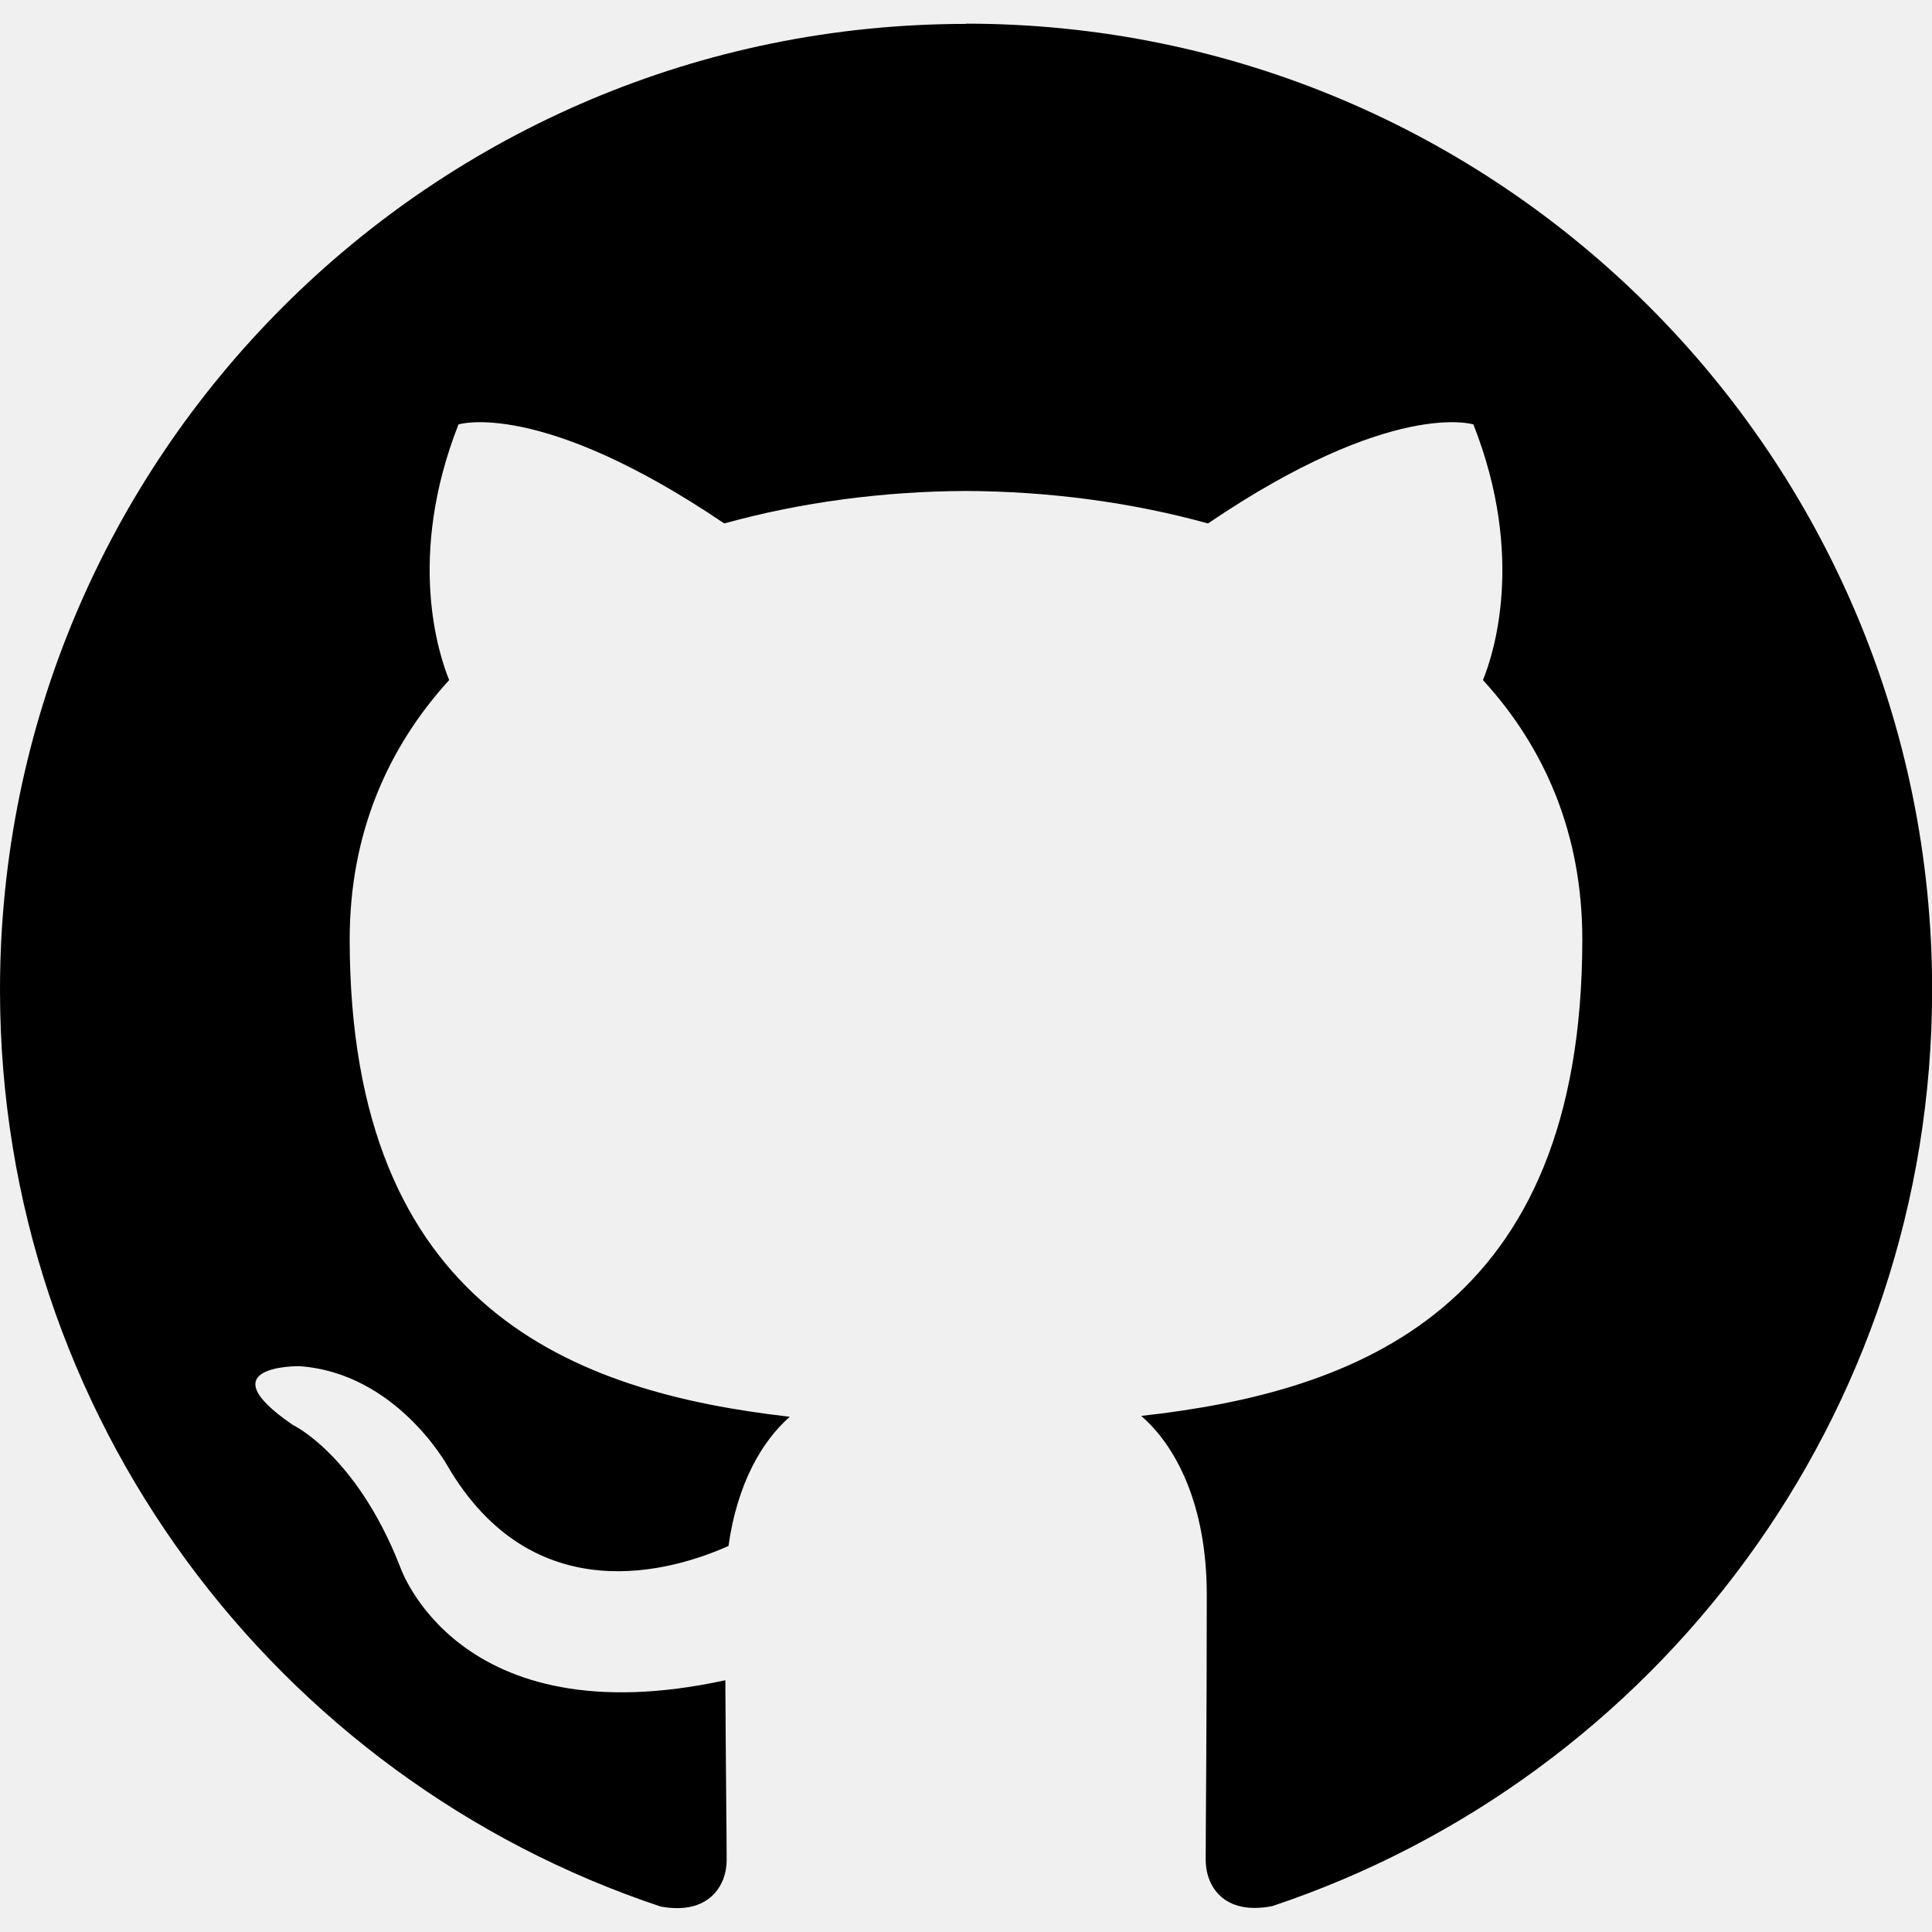
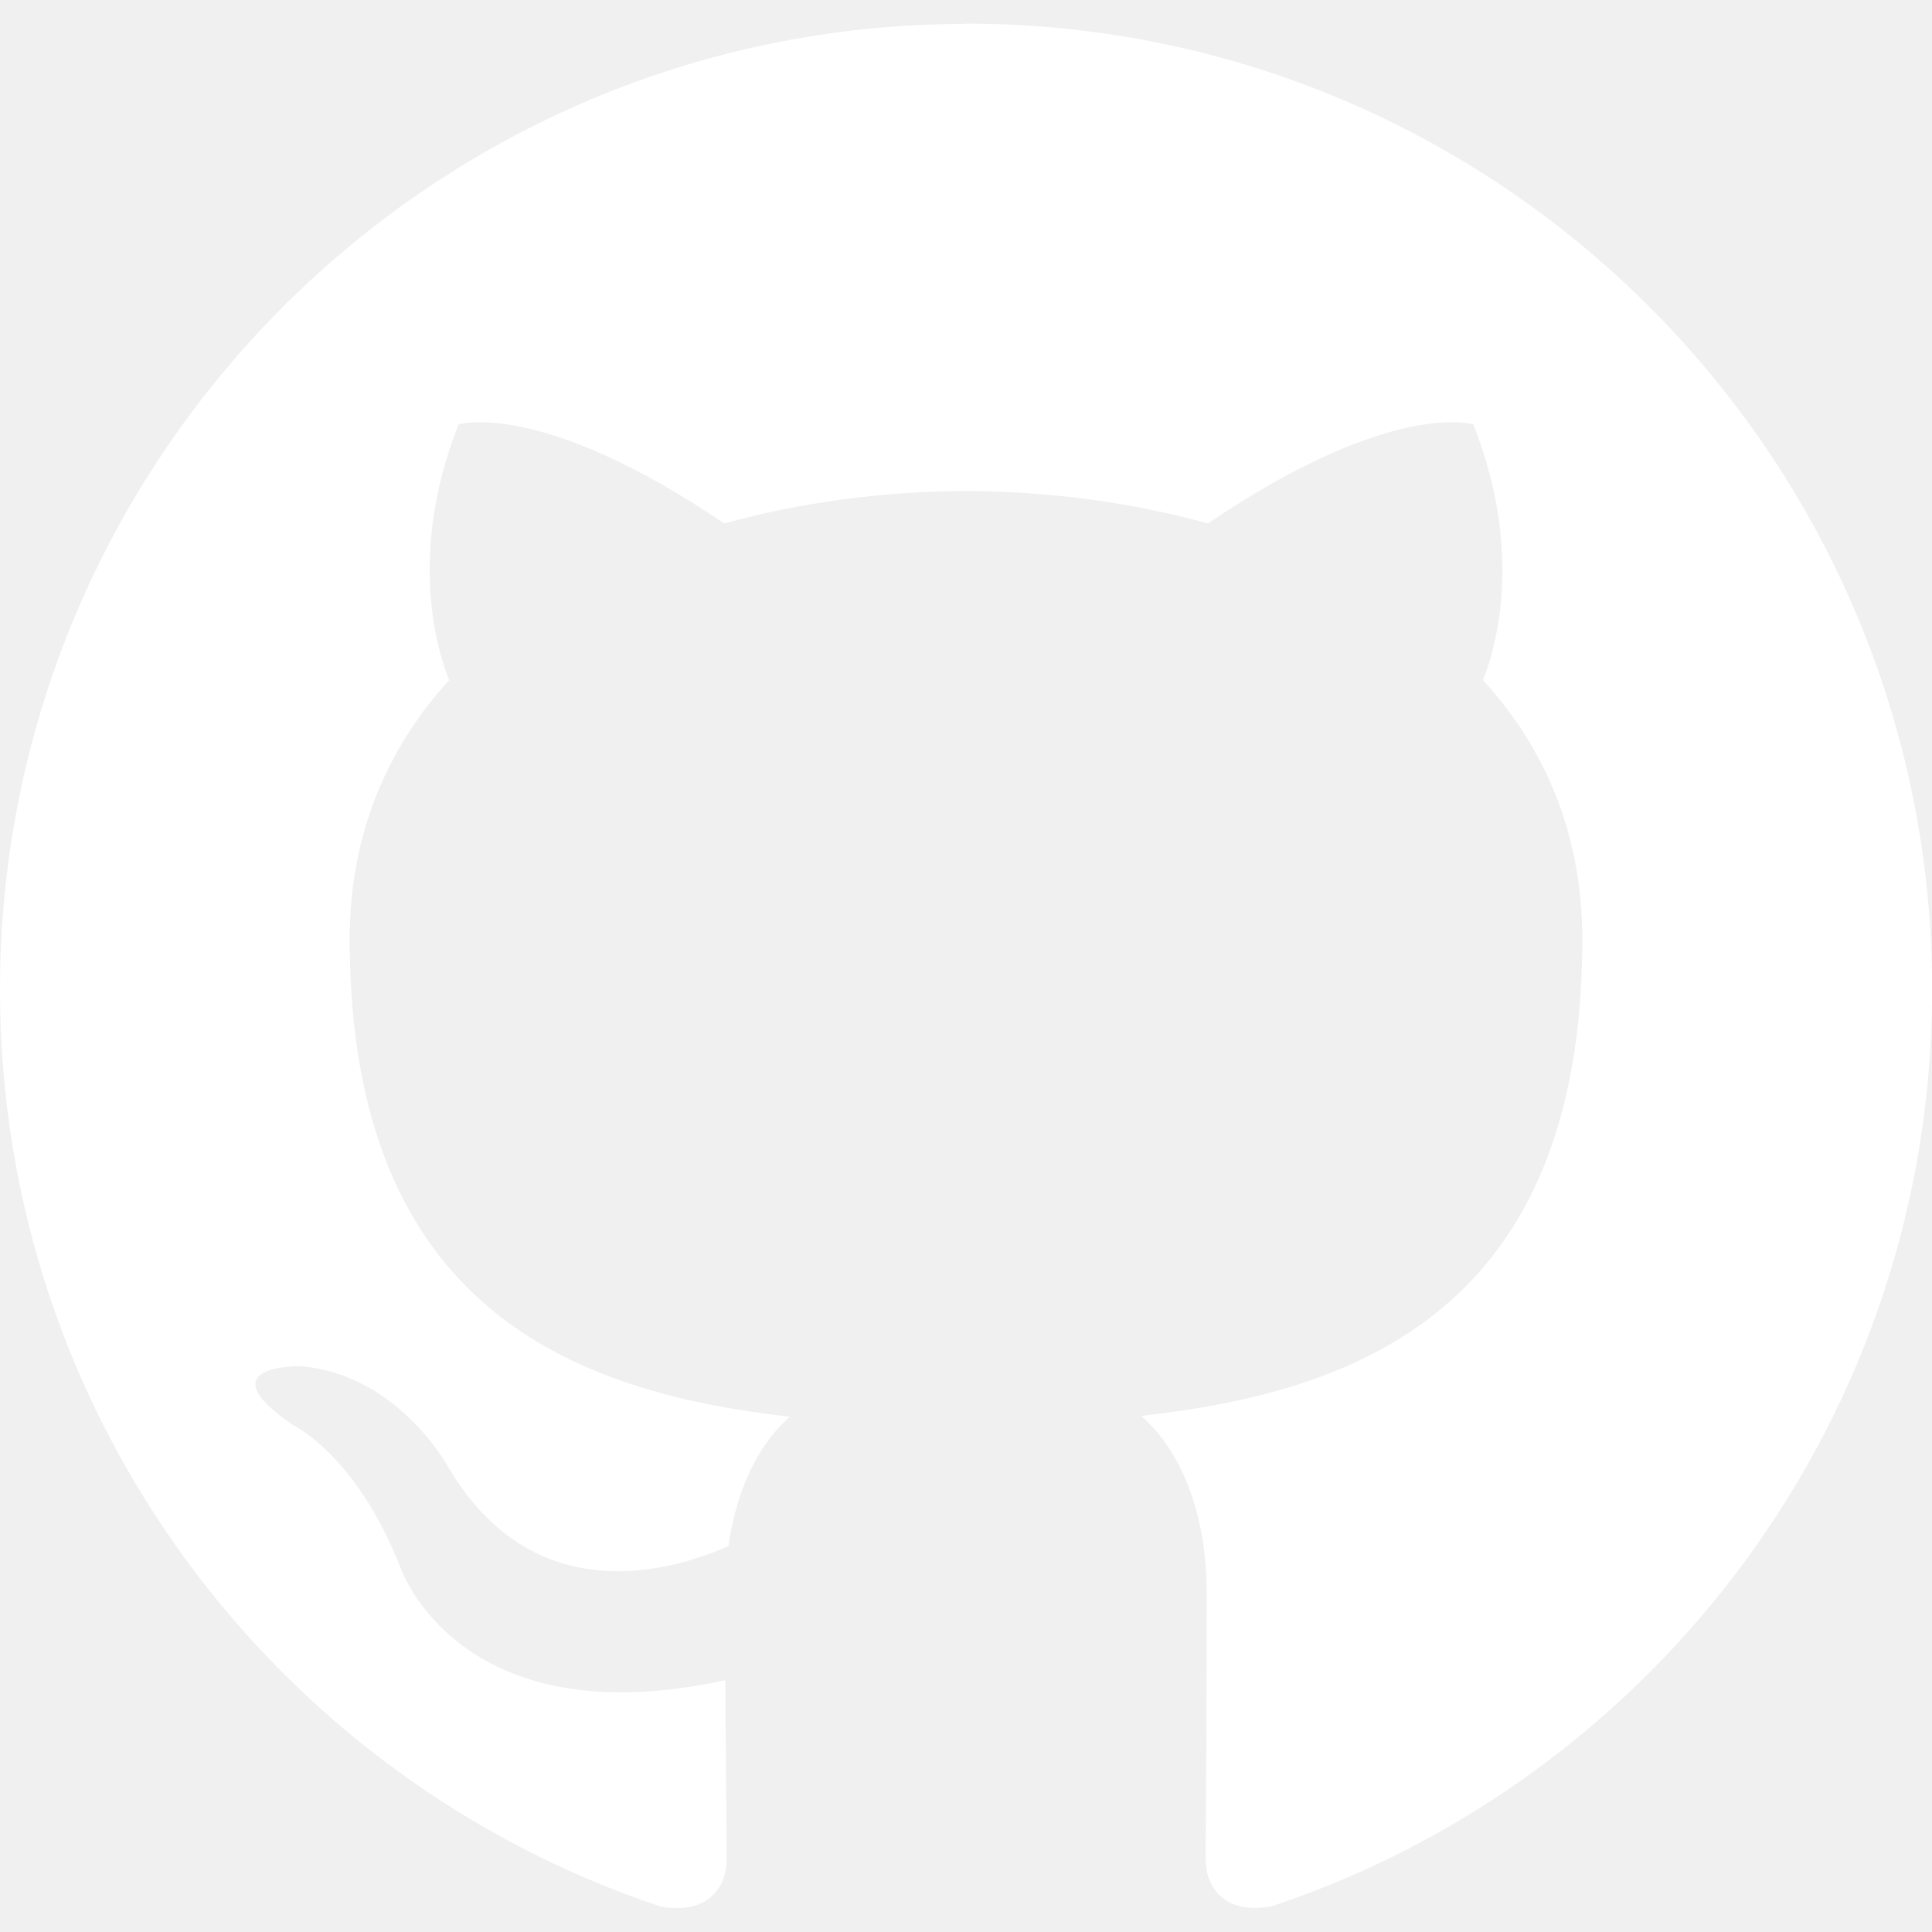
<svg xmlns="http://www.w3.org/2000/svg" version="1.1" width="16" height="16" viewBox="0 0 16 16">
-   <path fill="#000000" d="M8 0.198c-4.418 0-8 3.582-8 8 0 3.535 2.292 6.533 5.471 7.591 0.4 0.074 0.547-0.174 0.547-0.385 0-0.191-0.008-0.821-0.011-1.489-2.226 0.484-2.695-0.944-2.695-0.944-0.364-0.925-0.888-1.171-0.888-1.171-0.726-0.497 0.055-0.486 0.055-0.486 0.803 0.056 1.226 0.824 1.226 0.824 0.714 1.223 1.872 0.869 2.328 0.665 0.072-0.517 0.279-0.87 0.508-1.070-1.777-0.202-3.645-0.888-3.645-3.954 0-0.873 0.313-1.587 0.824-2.147-0.083-0.202-0.357-1.015 0.077-2.117 0 0 0.672-0.215 2.201 0.82 0.638-0.177 1.322-0.266 2.002-0.269 0.68 0.003 1.365 0.092 2.004 0.269 1.527-1.035 2.198-0.82 2.198-0.82 0.435 1.102 0.162 1.916 0.079 2.117 0.513 0.56 0.823 1.274 0.823 2.147 0 3.073-1.872 3.749-3.653 3.947 0.287 0.248 0.543 0.735 0.543 1.481 0 1.070-0.009 1.932-0.009 2.195 0 0.213 0.144 0.462 0.55 0.384 3.177-1.059 5.466-4.057 5.466-7.59 0-4.418-3.582-8-8-8z" />
+   <path fill="#fff" d="M8 0.198c-4.418 0-8 3.582-8 8 0 3.535 2.292 6.533 5.471 7.591 0.4 0.074 0.547-0.174 0.547-0.385 0-0.191-0.008-0.821-0.011-1.489-2.226 0.484-2.695-0.944-2.695-0.944-0.364-0.925-0.888-1.171-0.888-1.171-0.726-0.497 0.055-0.486 0.055-0.486 0.803 0.056 1.226 0.824 1.226 0.824 0.714 1.223 1.872 0.869 2.328 0.665 0.072-0.517 0.279-0.87 0.508-1.070-1.777-0.202-3.645-0.888-3.645-3.954 0-0.873 0.313-1.587 0.824-2.147-0.083-0.202-0.357-1.015 0.077-2.117 0 0 0.672-0.215 2.201 0.82 0.638-0.177 1.322-0.266 2.002-0.269 0.68 0.003 1.365 0.092 2.004 0.269 1.527-1.035 2.198-0.82 2.198-0.82 0.435 1.102 0.162 1.916 0.079 2.117 0.513 0.56 0.823 1.274 0.823 2.147 0 3.073-1.872 3.749-3.653 3.947 0.287 0.248 0.543 0.735 0.543 1.481 0 1.070-0.009 1.932-0.009 2.195 0 0.213 0.144 0.462 0.55 0.384 3.177-1.059 5.466-4.057 5.466-7.59 0-4.418-3.582-8-8-8z" />
</svg>
